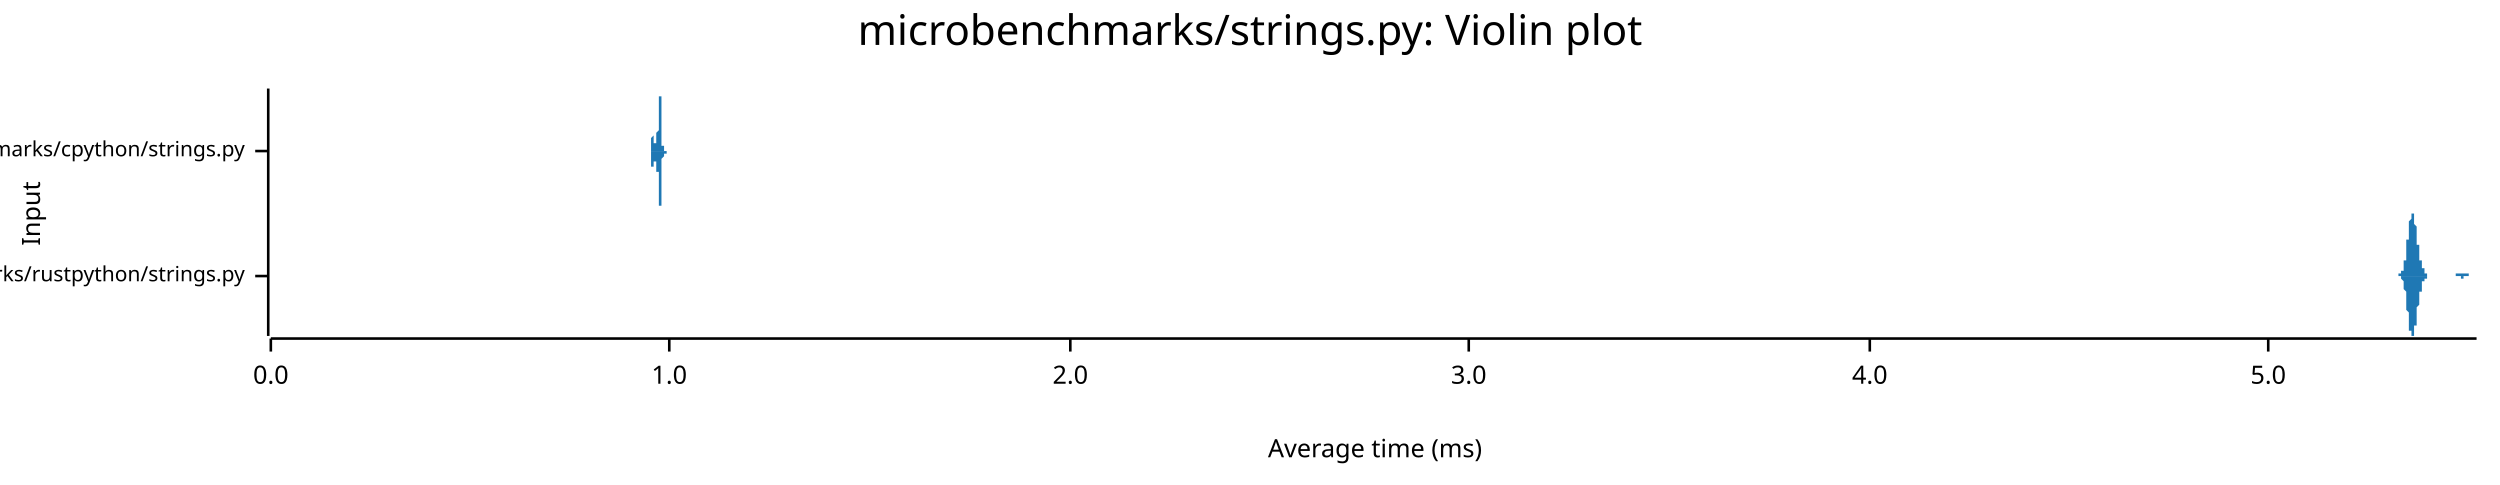
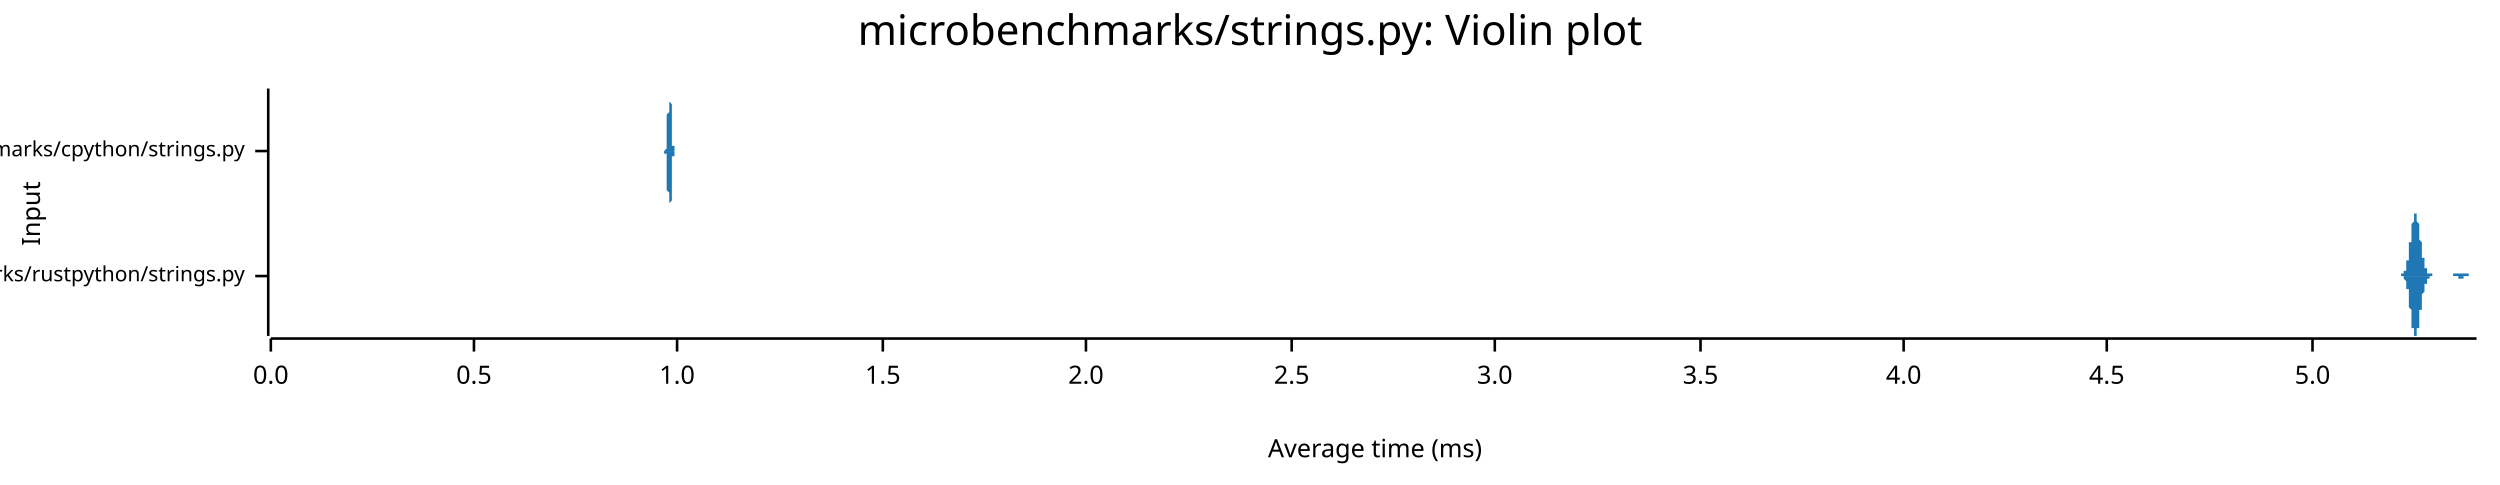
<svg xmlns="http://www.w3.org/2000/svg" width="960" height="186" viewBox="0 0 960 186">
  <text x="480" y="5" dy="0.76em" text-anchor="middle" font-family="sans-serif" font-size="16.129" opacity="1" fill="#000000">
microbenchmarks/strings.py: Violin plot
</text>
  <text x="8" y="82" dy="0.76em" text-anchor="middle" font-family="sans-serif" font-size="9.677" opacity="1" fill="#000000" transform="rotate(270, 8, 82)">
Input
</text>
  <text x="528" y="178" dy="-0.5ex" text-anchor="middle" font-family="sans-serif" font-size="9.677" opacity="1" fill="#000000">
Average time (ms)
</text>
  <polyline fill="none" opacity="1" stroke="#000000" stroke-width="1" points="103,34 103,129 " />
  <text x="94" y="106" dy="0.5ex" text-anchor="end" font-family="sans-serif" font-size="8.065" opacity="1" fill="#000000">
microbenchmarks/rustpython/strings.py
</text>
  <polyline fill="none" opacity="1" stroke="#000000" stroke-width="1" points="98,106 103,106 " />
  <text x="94" y="58" dy="0.5ex" text-anchor="end" font-family="sans-serif" font-size="8.065" opacity="1" fill="#000000">
microbenchmarks/cpython/strings.py
</text>
  <polyline fill="none" opacity="1" stroke="#000000" stroke-width="1" points="98,58 103,58 " />
  <polyline fill="none" opacity="1" stroke="#000000" stroke-width="1" points="104,130 951,130 " />
  <text x="104" y="140" dy="0.76em" text-anchor="middle" font-family="sans-serif" font-size="9.677" opacity="1" fill="#000000">
0.0
</text>
  <polyline fill="none" opacity="1" stroke="#000000" stroke-width="1" points="104,130 104,135 " />
-   <text x="257" y="140" dy="0.76em" text-anchor="middle" font-family="sans-serif" font-size="9.677" opacity="1" fill="#000000">
+   <text x="182" y="140" dy="0.76em" text-anchor="middle" font-family="sans-serif" font-size="9.677" opacity="1" fill="#000000">
+ 0.5
+ </text>
+   <polyline fill="none" opacity="1" stroke="#000000" stroke-width="1" points="182,130 182,135 " />
+   <text x="260" y="140" dy="0.76em" text-anchor="middle" font-family="sans-serif" font-size="9.677" opacity="1" fill="#000000">
1.0
</text>
-   <polyline fill="none" opacity="1" stroke="#000000" stroke-width="1" points="257,130 257,135 " />
-   <text x="411" y="140" dy="0.76em" text-anchor="middle" font-family="sans-serif" font-size="9.677" opacity="1" fill="#000000">
+   <polyline fill="none" opacity="1" stroke="#000000" stroke-width="1" points="260,130 260,135 " />
+   <text x="339" y="140" dy="0.76em" text-anchor="middle" font-family="sans-serif" font-size="9.677" opacity="1" fill="#000000">
+ 1.5
+ </text>
+   <polyline fill="none" opacity="1" stroke="#000000" stroke-width="1" points="339,130 339,135 " />
+   <text x="417" y="140" dy="0.76em" text-anchor="middle" font-family="sans-serif" font-size="9.677" opacity="1" fill="#000000">
2.0
</text>
-   <polyline fill="none" opacity="1" stroke="#000000" stroke-width="1" points="411,130 411,135 " />
-   <text x="564" y="140" dy="0.76em" text-anchor="middle" font-family="sans-serif" font-size="9.677" opacity="1" fill="#000000">
+   <polyline fill="none" opacity="1" stroke="#000000" stroke-width="1" points="417,130 417,135 " />
+   <text x="496" y="140" dy="0.76em" text-anchor="middle" font-family="sans-serif" font-size="9.677" opacity="1" fill="#000000">
+ 2.5
+ </text>
+   <polyline fill="none" opacity="1" stroke="#000000" stroke-width="1" points="496,130 496,135 " />
+   <text x="574" y="140" dy="0.76em" text-anchor="middle" font-family="sans-serif" font-size="9.677" opacity="1" fill="#000000">
3.0
</text>
-   <polyline fill="none" opacity="1" stroke="#000000" stroke-width="1" points="564,130 564,135 " />
-   <text x="718" y="140" dy="0.76em" text-anchor="middle" font-family="sans-serif" font-size="9.677" opacity="1" fill="#000000">
+   <polyline fill="none" opacity="1" stroke="#000000" stroke-width="1" points="574,130 574,135 " />
+   <text x="653" y="140" dy="0.76em" text-anchor="middle" font-family="sans-serif" font-size="9.677" opacity="1" fill="#000000">
+ 3.5
+ </text>
+   <polyline fill="none" opacity="1" stroke="#000000" stroke-width="1" points="653,130 653,135 " />
+   <text x="731" y="140" dy="0.76em" text-anchor="middle" font-family="sans-serif" font-size="9.677" opacity="1" fill="#000000">
4.0
</text>
-   <polyline fill="none" opacity="1" stroke="#000000" stroke-width="1" points="718,130 718,135 " />
-   <text x="871" y="140" dy="0.76em" text-anchor="middle" font-family="sans-serif" font-size="9.677" opacity="1" fill="#000000">
+   <polyline fill="none" opacity="1" stroke="#000000" stroke-width="1" points="731,130 731,135 " />
+   <text x="809" y="140" dy="0.76em" text-anchor="middle" font-family="sans-serif" font-size="9.677" opacity="1" fill="#000000">
+ 4.5
+ </text>
+   <polyline fill="none" opacity="1" stroke="#000000" stroke-width="1" points="809,130 809,135 " />
+   <text x="888" y="140" dy="0.76em" text-anchor="middle" font-family="sans-serif" font-size="9.677" opacity="1" fill="#000000">
5.0
</text>
-   <polyline fill="none" opacity="1" stroke="#000000" stroke-width="1" points="871,130 871,135 " />
-   <polygon opacity="1" fill="#1F78B4" points="920,106 920,106 920,106 920,106 920,106 920,106 921,106 921,106 921,106 921,106 921,106 921,106 921,106 921,106 921,106 921,106 921,106 921,106 921,106 921,105 921,105 921,105 922,105 922,105 922,105 922,105 922,105 922,105 922,105 922,105 922,105 922,105 922,105 922,105 922,105 922,104 922,104 922,104 922,104 923,104 923,104 923,104 923,103 923,103 923,103 923,103 923,103 923,102 923,102 923,102 923,101 923,101 923,101 923,100 923,100 924,100 924,99 924,99 924,99 924,98 924,98 924,97 924,97 924,96 924,96 924,95 924,95 924,94 924,94 924,93 924,93 924,92 925,92 925,91 925,91 925,90 925,90 925,89 925,89 925,88 925,88 925,87 925,87 925,86 925,86 925,86 925,85 925,85 926,84 926,84 926,84 926,83 926,83 926,83 926,83 926,83 926,82 926,82 926,82 926,82 926,82 926,82 926,82 926,82 926,82 927,82 927,82 927,82 927,83 927,83 927,83 927,83 927,84 927,84 927,84 927,84 927,85 927,85 927,86 927,86 927,86 928,87 928,87 928,88 928,88 928,88 928,89 928,89 928,90 928,90 928,91 928,91 928,92 928,92 928,92 928,93 928,93 928,94 929,94 929,95 929,95 929,95 929,96 929,96 929,96 929,97 929,97 929,98 929,98 929,98 929,99 929,99 929,99 929,100 930,100 930,100 930,100 930,101 930,101 930,101 930,101 930,102 930,102 930,102 930,102 930,102 930,103 930,103 930,103 930,103 931,103 931,103 931,104 931,104 931,104 931,104 931,104 931,104 931,104 931,104 931,104 931,105 931,105 931,105 931,105 931,105 931,105 932,105 932,105 932,105 932,105 932,105 932,105 932,105 932,105 932,105 932,105 932,105 932,105 932,105 932,105 932,105 932,106 933,106 933,106 933,106 933,106 933,106 933,106 933,106 933,106 933,106 933,106 933,106 933,106 933,106 933,106 933,106 933,106 933,106 934,106 934,106 934,106 934,106 934,106 934,106 934,106 934,106 934,106 934,106 934,106 934,106 934,106 934,106 934,106 934,106 935,106 935,106 935,106 935,106 935,106 935,106 935,106 935,106 935,106 935,106 935,106 935,106 935,106 935,106 935,106 935,106 935,106 936,106 936,106 936,106 936,106 936,106 936,106 936,106 936,106 936,106 936,106 936,106 936,106 936,106 936,106 936,106 936,106 937,106 937,106 937,106 937,106 937,106 937,106 937,106 937,106 937,106 937,106 937,106 937,106 937,106 937,106 937,106 937,106 937,106 938,106 938,106 938,106 938,106 938,106 938,106 938,106 938,106 938,106 938,106 938,106 938,106 938,106 938,106 938,106 938,106 939,106 939,106 939,106 939,106 939,106 939,106 939,106 939,106 939,106 939,106 939,106 939,106 939,106 939,106 939,106 939,106 939,106 940,106 940,106 940,106 940,106 940,106 940,106 940,106 940,106 940,106 940,106 940,106 940,106 940,106 940,106 940,106 940,106 941,106 941,106 941,106 941,106 941,106 941,106 941,106 941,106 941,106 941,106 941,106 941,106 941,106 941,106 941,106 941,106 942,106 942,106 942,106 942,106 942,106 942,106 942,106 942,106 942,106 942,106 942,106 942,106 942,106 942,106 942,106 942,106 942,106 943,106 943,106 943,106 943,105 943,105 943,105 943,105 943,105 943,105 943,105 943,105 943,105 943,105 943,105 943,105 943,105 944,105 944,105 944,105 944,105 944,105 944,105 944,105 944,105 944,105 944,105 944,105 944,105 944,105 944,105 944,105 944,105 944,105 945,105 945,105 945,105 945,105 945,105 945,105 945,105 945,105 945,105 945,105 945,105 945,105 945,105 945,105 945,105 945,105 946,105 946,105 946,105 946,105 946,105 946,105 946,105 946,105 946,105 946,105 946,105 946,105 946,105 946,105 946,105 946,105 946,105 947,105 947,105 947,105 947,105 947,105 947,105 947,105 947,105 947,105 947,105 947,105 947,105 947,105 947,105 947,105 947,105 948,105 948,105 948,105 948,105 948,105 948,105 948,106 948,106 948,106 948,106 948,106 948,106 948,106 948,106 948,106 948,106 948,106 949,106 949,106 949,106 949,106 949,106 949,106 949,106 949,106 949,106 949,106 949,106 949,106 949,106 949,106 949,106 949,106 950,106 950,106 950,106 950,106 950,106 950,106 950,106 950,106 950,106 950,106 950,106 950,106 950,106 950,106 950,106 950,106 951,106 951,106 920,106 " />
-   <polygon opacity="1" fill="#1F78B4" points="920,106 920,106 920,106 920,106 920,106 920,106 921,106 921,106 921,106 921,106 921,106 921,106 921,106 921,106 921,106 921,106 921,106 921,106 921,106 921,106 921,106 921,106 922,106 922,106 922,106 922,106 922,106 922,106 922,106 922,106 922,107 922,107 922,107 922,107 922,107 922,107 922,107 922,107 922,107 923,108 923,108 923,108 923,108 923,108 923,109 923,109 923,109 923,109 923,109 923,110 923,110 923,110 923,111 923,111 923,111 924,112 924,112 924,112 924,113 924,113 924,114 924,114 924,115 924,115 924,116 924,116 924,117 924,117 924,118 924,118 924,119 924,119 925,120 925,120 925,121 925,121 925,122 925,122 925,123 925,123 925,124 925,124 925,125 925,125 925,126 925,126 925,126 925,127 926,127 926,127 926,128 926,128 926,128 926,129 926,129 926,129 926,129 926,129 926,129 926,129 926,129 926,129 926,129 926,129 926,129 927,129 927,129 927,129 927,129 927,129 927,128 927,128 927,128 927,128 927,127 927,127 927,127 927,126 927,126 927,126 927,125 928,125 928,124 928,124 928,124 928,123 928,123 928,122 928,122 928,121 928,121 928,120 928,120 928,120 928,119 928,119 928,118 928,118 929,117 929,117 929,117 929,116 929,116 929,115 929,115 929,115 929,114 929,114 929,114 929,113 929,113 929,113 929,112 929,112 930,112 930,111 930,111 930,111 930,111 930,110 930,110 930,110 930,110 930,110 930,109 930,109 930,109 930,109 930,109 930,108 931,108 931,108 931,108 931,108 931,108 931,108 931,107 931,107 931,107 931,107 931,107 931,107 931,107 931,107 931,107 931,107 931,107 932,107 932,106 932,106 932,106 932,106 932,106 932,106 932,106 932,106 932,106 932,106 932,106 932,106 932,106 932,106 932,106 933,106 933,106 933,106 933,106 933,106 933,106 933,106 933,106 933,106 933,106 933,106 933,106 933,106 933,106 933,106 933,106 933,106 934,106 934,106 934,106 934,106 934,106 934,106 934,106 934,106 934,106 934,106 934,106 934,106 934,106 934,106 934,106 934,106 935,106 935,106 935,106 935,106 935,106 935,106 935,106 935,106 935,106 935,106 935,106 935,106 935,106 935,106 935,106 935,106 935,106 936,106 936,106 936,106 936,106 936,106 936,106 936,106 936,106 936,106 936,106 936,106 936,106 936,106 936,106 936,106 936,106 937,106 937,106 937,106 937,106 937,106 937,106 937,106 937,106 937,106 937,106 937,106 937,106 937,106 937,106 937,106 937,106 937,106 938,106 938,106 938,106 938,106 938,106 938,106 938,106 938,106 938,106 938,106 938,106 938,106 938,106 938,106 938,106 938,106 939,106 939,106 939,106 939,106 939,106 939,106 939,106 939,106 939,106 939,106 939,106 939,106 939,106 939,106 939,106 939,106 939,106 940,106 940,106 940,106 940,106 940,106 940,106 940,106 940,106 940,106 940,106 940,106 940,106 940,106 940,106 940,106 940,106 941,106 941,106 941,106 941,106 941,106 941,106 941,106 941,106 941,106 941,106 941,106 941,106 941,106 941,106 941,106 941,106 942,106 942,106 942,106 942,106 942,106 942,106 942,106 942,106 942,106 942,106 942,106 942,106 942,106 942,106 942,106 942,106 942,106 943,106 943,106 943,106 943,106 943,106 943,106 943,106 943,106 943,106 943,106 943,106 943,106 943,106 943,106 943,106 943,106 944,106 944,106 944,106 944,106 944,106 944,106 944,106 944,106 944,106 944,106 944,106 944,106 944,106 944,106 944,106 944,106 944,106 945,106 945,106 945,106 945,106 945,106 945,107 945,107 945,107 945,107 945,107 945,107 945,107 945,107 945,107 945,107 945,107 946,107 946,107 946,107 946,107 946,107 946,106 946,106 946,106 946,106 946,106 946,106 946,106 946,106 946,106 946,106 946,106 946,106 947,106 947,106 947,106 947,106 947,106 947,106 947,106 947,106 947,106 947,106 947,106 947,106 947,106 947,106 947,106 947,106 948,106 948,106 948,106 948,106 948,106 948,106 948,106 948,106 948,106 948,106 948,106 948,106 948,106 948,106 948,106 948,106 948,106 949,106 949,106 949,106 949,106 949,106 949,106 949,106 949,106 949,106 949,106 949,106 949,106 949,106 949,106 949,106 949,106 950,106 950,106 950,106 950,106 950,106 950,106 950,106 950,106 950,106 950,106 950,106 950,106 950,106 950,106 950,106 950,106 951,106 951,106 920,106 " />
-   <polygon opacity="1" fill="#1F78B4" points="249,58 249,58 249,58 249,58 249,58 249,58 249,58 249,58 249,58 249,58 249,58 249,58 249,58 249,58 249,58 249,58 249,58 249,58 249,58 250,58 250,58 250,58 250,58 250,58 250,58 250,58 250,58 250,58 250,58 250,58 250,58 250,58 250,58 250,58 250,58 250,58 250,58 250,58 250,57 250,57 250,57 250,57 250,57 250,57 250,57 250,57 250,57 250,57 250,57 250,57 250,57 250,57 250,56 250,56 250,56 250,56 250,56 250,56 250,56 250,56 250,56 250,55 250,55 250,55 250,55 250,55 250,55 250,55 250,55 250,54 250,54 250,54 250,54 250,54 250,54 250,54 250,54 250,53 250,53 250,53 250,53 250,53 250,53 250,53 250,53 251,52 251,52 251,52 251,52 251,52 251,52 251,52 251,52 251,52 251,52 251,51 251,51 251,51 251,51 251,51 251,51 251,51 251,51 251,51 251,51 251,51 251,51 251,51 251,51 251,51 251,51 251,51 251,51 251,51 251,51 251,51 251,51 251,51 251,51 251,52 251,52 251,52 251,52 251,52 251,52 251,52 251,52 251,52 251,52 251,52 251,53 251,53 251,53 251,53 251,53 251,53 251,53 251,53 251,53 251,54 251,54 251,54 251,54 251,54 251,54 251,54 251,54 251,54 251,55 251,55 252,55 252,55 252,55 252,55 252,55 252,55 252,55 252,55 252,56 252,56 252,56 252,56 252,56 252,56 252,56 252,56 252,56 252,56 252,56 252,56 252,56 252,56 252,56 252,56 252,56 252,56 252,56 252,56 252,56 252,56 252,56 252,56 252,56 252,56 252,56 252,56 252,56 252,56 252,56 252,56 252,56 252,56 252,56 252,56 252,55 252,55 252,55 252,55 252,55 252,55 252,55 252,54 252,54 252,54 252,54 252,54 252,53 252,53 252,53 252,53 252,52 252,52 252,52 252,51 252,51 252,51 253,50 253,50 253,50 253,49 253,49 253,49 253,48 253,48 253,47 253,47 253,47 253,46 253,46 253,45 253,45 253,44 253,44 253,44 253,43 253,43 253,42 253,42 253,41 253,41 253,41 253,40 253,40 253,39 253,39 253,39 253,38 253,38 253,37 253,37 253,37 253,37 253,36 253,36 253,36 253,36 253,35 253,35 253,35 253,35 253,35 253,35 253,35 253,35 253,35 253,34 253,35 253,35 253,35 253,35 253,35 253,35 253,35 253,35 253,35 253,36 253,36 253,36 253,36 253,37 253,37 254,37 254,38 254,38 254,38 254,39 254,39 254,39 254,40 254,40 254,41 254,41 254,42 254,42 254,42 254,43 254,43 254,44 254,44 254,45 254,45 254,45 254,46 254,46 254,47 254,47 254,47 254,48 254,48 254,49 254,49 254,49 254,50 254,50 254,50 254,51 254,51 254,51 254,51 254,52 254,52 254,52 254,53 254,53 254,53 254,53 254,53 254,54 254,54 254,54 254,54 254,54 254,54 254,55 254,55 254,55 254,55 254,55 254,55 254,55 254,56 254,56 254,56 254,56 254,56 254,56 255,56 255,56 255,56 255,56 255,56 255,56 255,56 255,56 255,56 255,57 255,57 255,57 255,57 255,57 255,57 255,57 255,57 255,57 255,57 255,57 255,57 255,57 255,57 255,57 255,57 255,57 255,57 255,57 255,57 255,57 255,57 255,57 255,57 255,57 255,57 255,57 255,57 255,57 255,57 255,57 255,57 255,57 255,57 255,57 255,57 255,57 255,57 255,57 255,57 255,57 255,57 255,57 255,57 255,57 255,57 255,57 255,57 255,58 255,58 255,58 255,58 255,58 255,58 255,58 255,58 255,58 256,58 256,58 256,58 256,58 256,58 256,58 256,58 256,58 256,58 256,58 256,58 256,58 256,58 256,58 256,58 256,58 256,58 256,58 256,58 256,58 256,58 256,58 256,58 256,58 256,58 256,58 256,58 256,58 256,58 256,58 256,58 256,58 256,58 256,58 256,58 256,58 256,58 256,58 256,58 256,58 256,58 256,58 256,58 256,58 256,58 256,58 256,58 256,58 256,58 256,58 256,58 256,58 256,58 256,58 256,58 256,58 256,58 256,58 256,58 256,58 256,58 256,58 256,58 256,58 256,58 257,58 257,58 257,58 257,58 257,58 257,58 257,58 257,58 257,58 257,58 257,58 257,58 257,58 257,58 257,58 257,58 257,58 257,58 257,58 257,58 257,58 257,58 257,58 257,58 249,58 " />
-   <polygon opacity="1" fill="#1F78B4" points="249,58 249,58 249,58 249,58 249,58 249,58 249,58 249,58 249,58 249,58 249,58 249,58 249,58 249,58 249,58 249,58 249,58 249,58 249,58 250,58 250,58 250,58 250,58 250,59 250,59 250,59 250,59 250,59 250,59 250,59 250,59 250,59 250,59 250,59 250,59 250,59 250,59 250,59 250,59 250,59 250,59 250,59 250,59 250,59 250,59 250,59 250,60 250,60 250,60 250,60 250,60 250,60 250,60 250,60 250,60 250,60 250,60 250,61 250,61 250,61 250,61 250,61 250,61 250,61 250,61 250,62 250,62 250,62 250,62 250,62 250,62 250,62 250,62 250,63 250,63 250,63 250,63 250,63 250,63 250,63 250,63 250,64 250,64 250,64 250,64 251,64 251,64 251,64 251,64 251,65 251,65 251,65 251,65 251,65 251,65 251,65 251,65 251,65 251,65 251,65 251,65 251,65 251,65 251,65 251,65 251,65 251,65 251,65 251,65 251,65 251,65 251,65 251,65 251,65 251,65 251,65 251,65 251,65 251,65 251,65 251,65 251,65 251,65 251,65 251,65 251,64 251,64 251,64 251,64 251,64 251,64 251,64 251,64 251,64 251,63 251,63 251,63 251,63 251,63 251,63 251,63 251,63 251,63 251,62 251,62 251,62 251,62 251,62 251,62 251,62 252,62 252,62 252,61 252,61 252,61 252,61 252,61 252,61 252,61 252,61 252,61 252,61 252,61 252,61 252,61 252,61 252,60 252,60 252,60 252,60 252,60 252,60 252,60 252,60 252,60 252,60 252,60 252,60 252,60 252,60 252,60 252,60 252,60 252,60 252,60 252,60 252,60 252,60 252,61 252,61 252,61 252,61 252,61 252,61 252,61 252,61 252,61 252,61 252,62 252,62 252,62 252,62 252,62 252,62 252,63 252,63 252,63 252,63 252,64 252,64 252,64 252,64 252,65 252,65 252,65 252,66 253,66 253,66 253,67 253,67 253,67 253,68 253,68 253,69 253,69 253,69 253,70 253,70 253,71 253,71 253,72 253,72 253,72 253,73 253,73 253,74 253,74 253,75 253,75 253,76 253,76 253,76 253,77 253,77 253,78 253,78 253,78 253,79 253,79 253,79 253,80 253,80 253,80 253,80 253,81 253,81 253,81 253,81 253,81 253,82 253,82 253,82 253,82 253,82 253,82 253,82 253,82 253,82 253,82 253,82 253,82 253,82 253,81 253,81 253,81 253,81 253,81 253,80 253,80 253,80 253,79 254,79 254,79 254,78 254,78 254,78 254,77 254,77 254,77 254,76 254,76 254,75 254,75 254,75 254,74 254,74 254,73 254,73 254,72 254,72 254,72 254,71 254,71 254,70 254,70 254,69 254,69 254,69 254,68 254,68 254,68 254,67 254,67 254,67 254,66 254,66 254,66 254,65 254,65 254,65 254,64 254,64 254,64 254,64 254,64 254,63 254,63 254,63 254,63 254,62 254,62 254,62 254,62 254,62 254,62 254,62 254,61 254,61 254,61 254,61 254,61 254,61 254,61 254,61 254,61 254,61 255,60 255,60 255,60 255,60 255,60 255,60 255,60 255,60 255,60 255,60 255,60 255,60 255,60 255,60 255,60 255,60 255,60 255,60 255,60 255,60 255,60 255,60 255,60 255,60 255,60 255,60 255,59 255,59 255,59 255,59 255,59 255,59 255,59 255,59 255,59 255,59 255,59 255,59 255,59 255,59 255,59 255,59 255,59 255,59 255,59 255,59 255,59 255,59 255,59 255,59 255,59 255,59 255,59 255,59 255,59 255,59 255,59 255,59 255,59 255,59 255,59 255,59 255,59 255,59 255,59 255,59 256,59 256,59 256,59 256,59 256,59 256,59 256,59 256,59 256,59 256,59 256,59 256,59 256,59 256,59 256,59 256,59 256,59 256,59 256,59 256,59 256,59 256,59 256,59 256,59 256,59 256,59 256,59 256,59 256,58 256,58 256,58 256,58 256,58 256,58 256,58 256,58 256,58 256,58 256,58 256,58 256,58 256,58 256,58 256,58 256,58 256,58 256,58 256,58 256,58 256,58 256,58 256,58 256,58 256,58 256,58 256,58 256,58 256,58 256,58 256,58 256,58 256,58 256,58 256,58 256,58 257,58 257,58 257,58 257,58 257,58 257,58 257,58 257,58 257,58 257,58 257,58 257,58 257,58 257,58 257,58 257,58 257,58 257,58 257,58 257,58 257,58 257,58 257,58 257,58 249,58 " />
+   <polyline fill="none" opacity="1" stroke="#000000" stroke-width="1" points="888,130 888,135 " />
+   <polygon opacity="1" fill="#1F78B4" points="921,106 921,106 921,106 921,106 921,106 921,106 921,106 921,106 921,106 921,106 921,106 921,106 921,106 922,106 922,106 922,106 922,106 922,106 922,106 922,106 922,106 922,106 922,106 922,106 922,106 922,105 922,105 922,105 922,105 923,105 923,105 923,105 923,105 923,105 923,105 923,105 923,105 923,105 923,105 923,105 923,105 923,105 923,104 923,104 923,104 923,104 924,104 924,104 924,104 924,104 924,103 924,103 924,103 924,103 924,103 924,102 924,102 924,102 924,102 924,101 924,101 924,101 924,100 925,100 925,100 925,99 925,99 925,99 925,98 925,98 925,98 925,97 925,97 925,96 925,96 925,95 925,95 925,94 925,94 925,93 926,93 926,92 926,92 926,92 926,91 926,91 926,90 926,90 926,89 926,89 926,88 926,88 926,87 926,87 926,86 926,86 926,86 927,85 927,85 927,84 927,84 927,84 927,84 927,83 927,83 927,83 927,83 927,82 927,82 927,82 927,82 927,82 927,82 928,82 928,82 928,82 928,82 928,82 928,82 928,83 928,83 928,83 928,83 928,83 928,84 928,84 928,84 928,84 928,85 928,85 929,86 929,86 929,86 929,87 929,87 929,88 929,88 929,88 929,89 929,89 929,90 929,90 929,91 929,91 929,92 929,92 929,92 930,93 930,93 930,94 930,94 930,95 930,95 930,95 930,96 930,96 930,97 930,97 930,97 930,98 930,98 930,98 930,99 930,99 931,99 931,100 931,100 931,100 931,100 931,101 931,101 931,101 931,101 931,102 931,102 931,102 931,102 931,102 931,102 931,103 931,103 932,103 932,103 932,103 932,103 932,103 932,104 932,104 932,104 932,104 932,104 932,104 932,104 932,104 932,104 932,104 932,105 933,105 933,105 933,105 933,105 933,105 933,105 933,105 933,105 933,105 933,105 933,105 933,105 933,105 933,105 933,105 933,105 933,105 934,105 934,105 934,105 934,105 934,105 934,105 934,105 934,105 934,105 934,105 934,105 934,106 934,106 934,106 934,106 934,106 934,106 935,106 935,106 935,106 935,106 935,106 935,106 935,106 935,106 935,106 935,106 935,106 935,106 935,106 935,106 935,106 935,106 935,106 936,106 936,106 936,106 936,106 936,106 936,106 936,106 936,106 936,106 936,106 936,106 936,106 936,106 936,106 936,106 936,106 937,106 937,106 937,106 937,106 937,106 937,106 937,106 937,106 937,106 937,106 937,106 937,106 937,106 937,106 937,106 937,106 937,106 938,106 938,106 938,106 938,106 938,106 938,106 938,106 938,106 938,106 938,106 938,106 938,106 938,106 938,106 938,106 938,106 938,106 939,106 939,106 939,106 939,106 939,106 939,106 939,106 939,106 939,106 939,106 939,106 939,106 939,106 939,106 939,106 939,106 939,106 940,106 940,106 940,106 940,106 940,106 940,106 940,106 940,106 940,106 940,106 940,106 940,106 940,106 940,106 940,106 940,106 940,106 941,106 941,106 941,106 941,106 941,106 941,106 941,106 941,106 941,106 941,106 941,106 941,106 941,106 941,106 941,106 941,106 942,106 942,105 942,105 942,105 942,105 942,105 942,105 942,105 942,105 942,105 942,105 942,105 942,105 942,105 942,105 942,105 942,105 943,105 943,105 943,105 943,105 943,105 943,105 943,105 943,105 943,105 943,105 943,105 943,105 943,105 943,105 943,105 943,105 943,105 944,105 944,105 944,105 944,105 944,105 944,105 944,105 944,105 944,105 944,105 944,105 944,105 944,105 944,105 944,105 944,105 944,105 945,105 945,105 945,105 945,105 945,105 945,105 945,105 945,105 945,105 945,105 945,105 945,105 945,105 945,105 945,105 945,105 945,105 946,105 946,105 946,105 946,105 946,105 946,105 946,105 946,105 946,105 946,105 946,105 946,105 946,105 946,105 946,105 946,105 947,105 947,105 947,105 947,105 947,105 947,105 947,105 947,105 947,105 947,105 947,105 947,105 947,105 947,105 947,105 947,105 947,105 948,105 948,105 948,105 948,105 948,105 948,106 948,106 948,106 948,106 948,106 948,106 948,106 948,106 948,106 948,106 948,106 948,106 949,106 949,106 949,106 949,106 949,106 949,106 949,106 949,106 949,106 949,106 949,106 949,106 949,106 949,106 949,106 949,106 949,106 950,106 950,106 950,106 950,106 950,106 950,106 950,106 950,106 950,106 950,106 950,106 950,106 950,106 950,106 950,106 950,106 951,106 951,106 921,106 " />
+   <polygon opacity="1" fill="#1F78B4" points="921,106 921,106 921,106 921,106 921,106 921,106 921,106 921,106 921,106 921,106 921,106 921,106 921,106 922,106 922,106 922,106 922,106 922,106 922,106 922,106 922,106 922,106 922,106 922,106 922,106 922,106 922,106 922,106 922,106 923,106 923,106 923,106 923,106 923,106 923,106 923,106 923,107 923,107 923,107 923,107 923,107 923,107 923,107 923,107 923,107 923,107 924,108 924,108 924,108 924,108 924,108 924,108 924,109 924,109 924,109 924,109 924,109 924,110 924,110 924,110 924,110 924,111 924,111 925,111 925,112 925,112 925,112 925,113 925,113 925,114 925,114 925,114 925,115 925,115 925,116 925,116 925,117 925,117 925,118 925,118 926,119 926,119 926,119 926,120 926,120 926,121 926,121 926,122 926,122 926,123 926,123 926,124 926,124 926,125 926,125 926,126 926,126 927,126 927,127 927,127 927,127 927,128 927,128 927,128 927,128 927,129 927,129 927,129 927,129 927,129 927,129 927,129 927,129 928,129 928,129 928,129 928,129 928,129 928,129 928,129 928,129 928,129 928,128 928,128 928,128 928,128 928,127 928,127 928,127 928,126 929,126 929,126 929,125 929,125 929,124 929,124 929,124 929,123 929,123 929,122 929,122 929,121 929,121 929,120 929,120 929,120 929,119 930,119 930,118 930,118 930,117 930,117 930,117 930,116 930,116 930,115 930,115 930,115 930,114 930,114 930,114 930,113 930,113 930,113 931,112 931,112 931,112 931,111 931,111 931,111 931,111 931,110 931,110 931,110 931,110 931,110 931,109 931,109 931,109 931,109 931,109 932,109 932,108 932,108 932,108 932,108 932,108 932,108 932,108 932,108 932,107 932,107 932,107 932,107 932,107 932,107 932,107 933,107 933,107 933,107 933,107 933,107 933,107 933,107 933,107 933,107 933,106 933,106 933,106 933,106 933,106 933,106 933,106 933,106 934,106 934,106 934,106 934,106 934,106 934,106 934,106 934,106 934,106 934,106 934,106 934,106 934,106 934,106 934,106 934,106 934,106 935,106 935,106 935,106 935,106 935,106 935,106 935,106 935,106 935,106 935,106 935,106 935,106 935,106 935,106 935,106 935,106 935,106 936,106 936,106 936,106 936,106 936,106 936,106 936,106 936,106 936,106 936,106 936,106 936,106 936,106 936,106 936,106 936,106 937,106 937,106 937,106 937,106 937,106 937,106 937,106 937,106 937,106 937,106 937,106 937,106 937,106 937,106 937,106 937,106 937,106 938,106 938,106 938,106 938,106 938,106 938,106 938,106 938,106 938,106 938,106 938,106 938,106 938,106 938,106 938,106 938,106 938,106 939,106 939,106 939,106 939,106 939,106 939,106 939,106 939,106 939,106 939,106 939,106 939,106 939,106 939,106 939,106 939,106 939,106 940,106 940,106 940,106 940,106 940,106 940,106 940,106 940,106 940,106 940,106 940,106 940,106 940,106 940,106 940,106 940,106 940,106 941,106 941,106 941,106 941,106 941,106 941,106 941,106 941,106 941,106 941,106 941,106 941,106 941,106 941,106 941,106 941,106 942,106 942,106 942,106 942,106 942,106 942,106 942,106 942,106 942,106 942,106 942,106 942,106 942,106 942,106 942,106 942,106 942,106 943,106 943,106 943,106 943,106 943,106 943,106 943,106 943,106 943,106 943,106 943,106 943,106 943,106 943,106 943,106 943,106 943,106 944,106 944,107 944,107 944,107 944,107 944,107 944,107 944,107 944,107 944,107 944,107 944,107 944,107 944,107 944,107 944,107 944,107 945,107 945,107 945,107 945,107 945,107 945,107 945,107 945,107 945,107 945,107 945,107 945,107 945,107 945,107 945,107 945,107 945,107 946,107 946,107 946,107 946,107 946,107 946,107 946,107 946,107 946,107 946,107 946,107 946,106 946,106 946,106 946,106 946,106 947,106 947,106 947,106 947,106 947,106 947,106 947,106 947,106 947,106 947,106 947,106 947,106 947,106 947,106 947,106 947,106 947,106 948,106 948,106 948,106 948,106 948,106 948,106 948,106 948,106 948,106 948,106 948,106 948,106 948,106 948,106 948,106 948,106 948,106 949,106 949,106 949,106 949,106 949,106 949,106 949,106 949,106 949,106 949,106 949,106 949,106 949,106 949,106 949,106 949,106 949,106 950,106 950,106 950,106 950,106 950,106 950,106 950,106 950,106 950,106 950,106 950,106 950,106 950,106 950,106 950,106 950,106 951,106 951,106 921,106 " />
+   <polygon opacity="1" fill="#1F78B4" points="255,58 255,58 255,58 255,58 255,58 255,58 255,58 255,58 255,58 255,58 255,58 255,58 255,58 256,57 256,57 256,57 256,57 256,57 256,57 256,56 256,56 256,56 256,56 256,55 256,55 256,54 256,54 256,54 256,53 256,52 256,52 256,51 256,51 256,50 256,49 256,48 256,48 256,47 256,46 256,45 256,44 256,44 257,43 257,42 257,41 257,40 257,39 257,39 257,38 257,37 257,37 257,36 257,36 257,35 257,35 257,35 257,35 257,35 257,34 257,35 257,35 257,35 257,35 257,36 257,36 257,36 257,37 257,38 257,38 257,39 258,40 258,40 258,41 258,42 258,43 258,44 258,44 258,45 258,46 258,47 258,47 258,48 258,49 258,50 258,50 258,51 258,52 258,52 258,53 258,53 258,54 258,54 258,54 258,55 258,55 258,55 258,56 258,56 258,56 259,56 259,57 259,57 259,57 259,57 259,57 259,57 259,57 259,58 259,58 259,58 259,58 259,58 259,58 259,58 259,58 259,58 259,58 259,58 259,58 259,58 259,58 259,58 259,58 259,58 259,58 259,58 259,58 259,58 260,58 260,58 260,58 260,58 260,58 260,58 260,58 260,58 260,58 260,58 260,58 260,58 260,58 260,58 260,58 260,58 260,58 260,58 260,58 260,58 260,58 260,58 260,58 260,58 260,58 260,58 260,58 260,58 260,58 261,58 261,58 261,58 261,58 261,58 261,58 261,58 261,58 261,58 261,58 261,58 261,58 261,58 261,58 261,58 261,58 261,58 261,58 261,58 261,58 261,58 261,58 261,58 261,58 261,58 261,58 261,58 261,58 261,58 262,58 262,58 262,58 262,58 262,58 262,58 262,58 262,58 262,58 262,58 262,58 262,58 262,58 262,58 262,58 262,58 262,58 262,58 262,58 262,58 262,58 262,58 262,58 262,58 262,58 262,58 262,58 262,58 262,58 263,58 263,58 263,58 263,58 263,58 263,58 263,58 263,58 263,58 263,58 263,58 263,58 263,58 263,58 263,58 263,58 263,58 263,58 263,58 263,58 263,58 263,58 263,58 263,58 263,58 263,58 263,58 263,58 263,58 264,58 264,58 264,58 264,58 264,58 264,58 264,58 264,58 264,58 264,58 264,58 264,58 264,58 264,58 264,58 264,58 264,58 264,58 264,58 264,58 264,58 264,58 264,58 264,58 264,58 264,58 264,58 264,58 264,58 265,58 265,58 265,58 265,58 265,58 265,58 265,58 265,58 265,58 265,58 265,58 265,58 265,58 265,58 265,58 265,58 265,58 265,58 265,58 265,58 265,58 265,58 265,58 265,58 265,58 265,58 265,58 265,58 265,58 266,58 266,58 266,58 266,58 266,58 266,58 266,58 266,58 266,58 266,58 266,58 266,58 266,58 266,58 266,58 266,58 266,58 266,58 266,58 266,58 266,58 266,58 266,58 266,58 266,58 266,58 266,58 266,58 266,58 267,58 267,58 267,58 267,58 267,58 267,58 267,58 267,58 267,58 267,58 267,58 267,58 267,58 267,58 267,58 267,58 267,58 267,58 267,58 267,58 267,58 267,58 267,58 267,58 267,58 267,58 267,58 267,58 268,58 268,58 268,58 268,58 268,58 268,58 268,58 268,58 268,58 268,58 268,58 268,58 268,58 268,58 268,58 268,58 268,58 268,58 268,58 268,58 268,58 268,58 268,58 268,58 268,58 268,58 268,58 268,58 268,58 269,58 269,58 269,58 269,58 269,58 269,58 269,58 269,58 269,58 269,58 269,58 269,58 269,58 269,58 269,58 269,58 269,58 269,58 269,58 269,58 269,58 269,58 269,58 269,58 269,58 269,58 269,58 269,58 269,58 270,58 270,58 270,58 270,58 270,58 270,58 270,58 270,58 270,58 270,58 270,58 270,58 270,58 270,58 270,58 270,58 270,58 270,58 270,58 270,58 270,58 270,58 270,58 270,58 270,58 270,58 270,58 270,58 270,58 271,58 271,58 271,58 271,58 271,58 271,58 271,58 271,58 271,58 271,58 271,58 271,58 271,58 271,58 271,58 271,58 271,58 271,58 271,58 271,58 271,58 271,58 271,58 271,58 271,58 271,58 271,58 271,58 271,58 272,58 272,58 272,58 272,58 272,58 272,58 272,58 272,58 272,58 272,58 272,58 272,58 272,58 272,58 272,58 272,58 272,58 272,58 272,58 272,58 272,58 272,58 272,58 272,58 272,58 272,58 255,58 " />
+   <polygon opacity="1" fill="#1F78B4" points="255,58 255,58 255,58 255,58 255,58 255,58 255,58 255,59 255,59 255,59 255,59 255,59 255,59 256,59 256,59 256,59 256,59 256,60 256,60 256,60 256,60 256,61 256,61 256,61 256,62 256,62 256,63 256,63 256,64 256,64 256,65 256,65 256,66 256,67 256,67 256,68 256,69 256,70 256,70 256,71 256,72 256,73 257,74 257,75 257,75 257,76 257,77 257,78 257,78 257,79 257,80 257,80 257,81 257,81 257,81 257,82 257,82 257,82 257,82 257,82 257,82 257,82 257,81 257,81 257,81 257,80 257,80 257,79 257,78 257,78 258,77 258,76 258,75 258,75 258,74 258,73 258,72 258,71 258,71 258,70 258,69 258,68 258,68 258,67 258,66 258,66 258,65 258,64 258,64 258,63 258,63 258,62 258,62 258,62 258,61 258,61 258,61 258,60 258,60 259,60 259,60 259,60 259,59 259,59 259,59 259,59 259,59 259,59 259,59 259,59 259,59 259,59 259,59 259,59 259,58 259,58 259,58 259,58 259,58 259,58 259,58 259,58 259,58 259,58 259,58 259,58 259,58 259,58 260,58 260,58 260,58 260,58 260,58 260,58 260,58 260,58 260,58 260,58 260,58 260,58 260,58 260,58 260,58 260,58 260,58 260,58 260,58 260,58 260,58 260,58 260,58 260,58 260,58 260,58 260,58 260,58 260,58 261,58 261,58 261,58 261,58 261,58 261,58 261,58 261,58 261,58 261,58 261,58 261,58 261,58 261,58 261,58 261,58 261,58 261,58 261,58 261,58 261,58 261,58 261,58 261,58 261,58 261,58 261,58 261,58 261,58 262,58 262,58 262,58 262,58 262,58 262,58 262,58 262,58 262,58 262,58 262,58 262,58 262,58 262,58 262,58 262,58 262,58 262,58 262,58 262,58 262,58 262,58 262,58 262,58 262,58 262,58 262,58 262,58 262,58 263,58 263,58 263,58 263,58 263,58 263,58 263,58 263,58 263,58 263,58 263,58 263,58 263,58 263,58 263,58 263,58 263,58 263,58 263,58 263,58 263,58 263,58 263,58 263,58 263,58 263,58 263,58 263,58 263,58 264,58 264,58 264,58 264,58 264,58 264,58 264,58 264,58 264,58 264,58 264,58 264,58 264,58 264,58 264,58 264,58 264,58 264,58 264,58 264,58 264,58 264,58 264,58 264,58 264,58 264,58 264,58 264,58 264,58 265,58 265,58 265,58 265,58 265,58 265,58 265,58 265,58 265,58 265,58 265,58 265,58 265,58 265,58 265,58 265,58 265,58 265,58 265,58 265,58 265,58 265,58 265,58 265,58 265,58 265,58 265,58 265,58 265,58 266,58 266,58 266,58 266,58 266,58 266,58 266,58 266,58 266,58 266,58 266,58 266,58 266,58 266,58 266,58 266,58 266,58 266,58 266,58 266,58 266,58 266,58 266,58 266,58 266,58 266,58 266,58 266,58 266,58 267,58 267,58 267,58 267,58 267,58 267,58 267,58 267,58 267,58 267,58 267,58 267,58 267,58 267,58 267,58 267,58 267,58 267,58 267,58 267,58 267,58 267,58 267,58 267,58 267,58 267,58 267,58 267,58 268,58 268,58 268,58 268,58 268,58 268,58 268,58 268,58 268,58 268,58 268,58 268,58 268,58 268,58 268,58 268,58 268,58 268,58 268,58 268,58 268,58 268,58 268,58 268,58 268,58 268,58 268,58 268,58 268,58 269,58 269,58 269,58 269,58 269,58 269,58 269,58 269,58 269,58 269,58 269,58 269,58 269,58 269,58 269,58 269,58 269,58 269,58 269,58 269,58 269,58 269,58 269,58 269,58 269,58 269,58 269,58 269,58 269,58 270,58 270,58 270,58 270,58 270,58 270,58 270,58 270,58 270,58 270,58 270,58 270,58 270,58 270,58 270,58 270,58 270,58 270,58 270,58 270,58 270,58 270,58 270,58 270,58 270,58 270,58 270,58 270,58 270,58 271,58 271,58 271,59 271,59 271,59 271,58 271,58 271,58 271,58 271,58 271,58 271,58 271,58 271,58 271,58 271,58 271,58 271,58 271,58 271,58 271,58 271,58 271,58 271,58 271,58 271,58 271,58 271,58 271,58 272,58 272,58 272,58 272,58 272,58 272,58 272,58 272,58 272,58 272,58 272,58 272,58 272,58 272,58 272,58 272,58 272,58 272,58 272,58 272,58 272,58 272,58 272,58 272,58 272,58 272,58 255,58 " />
</svg>
